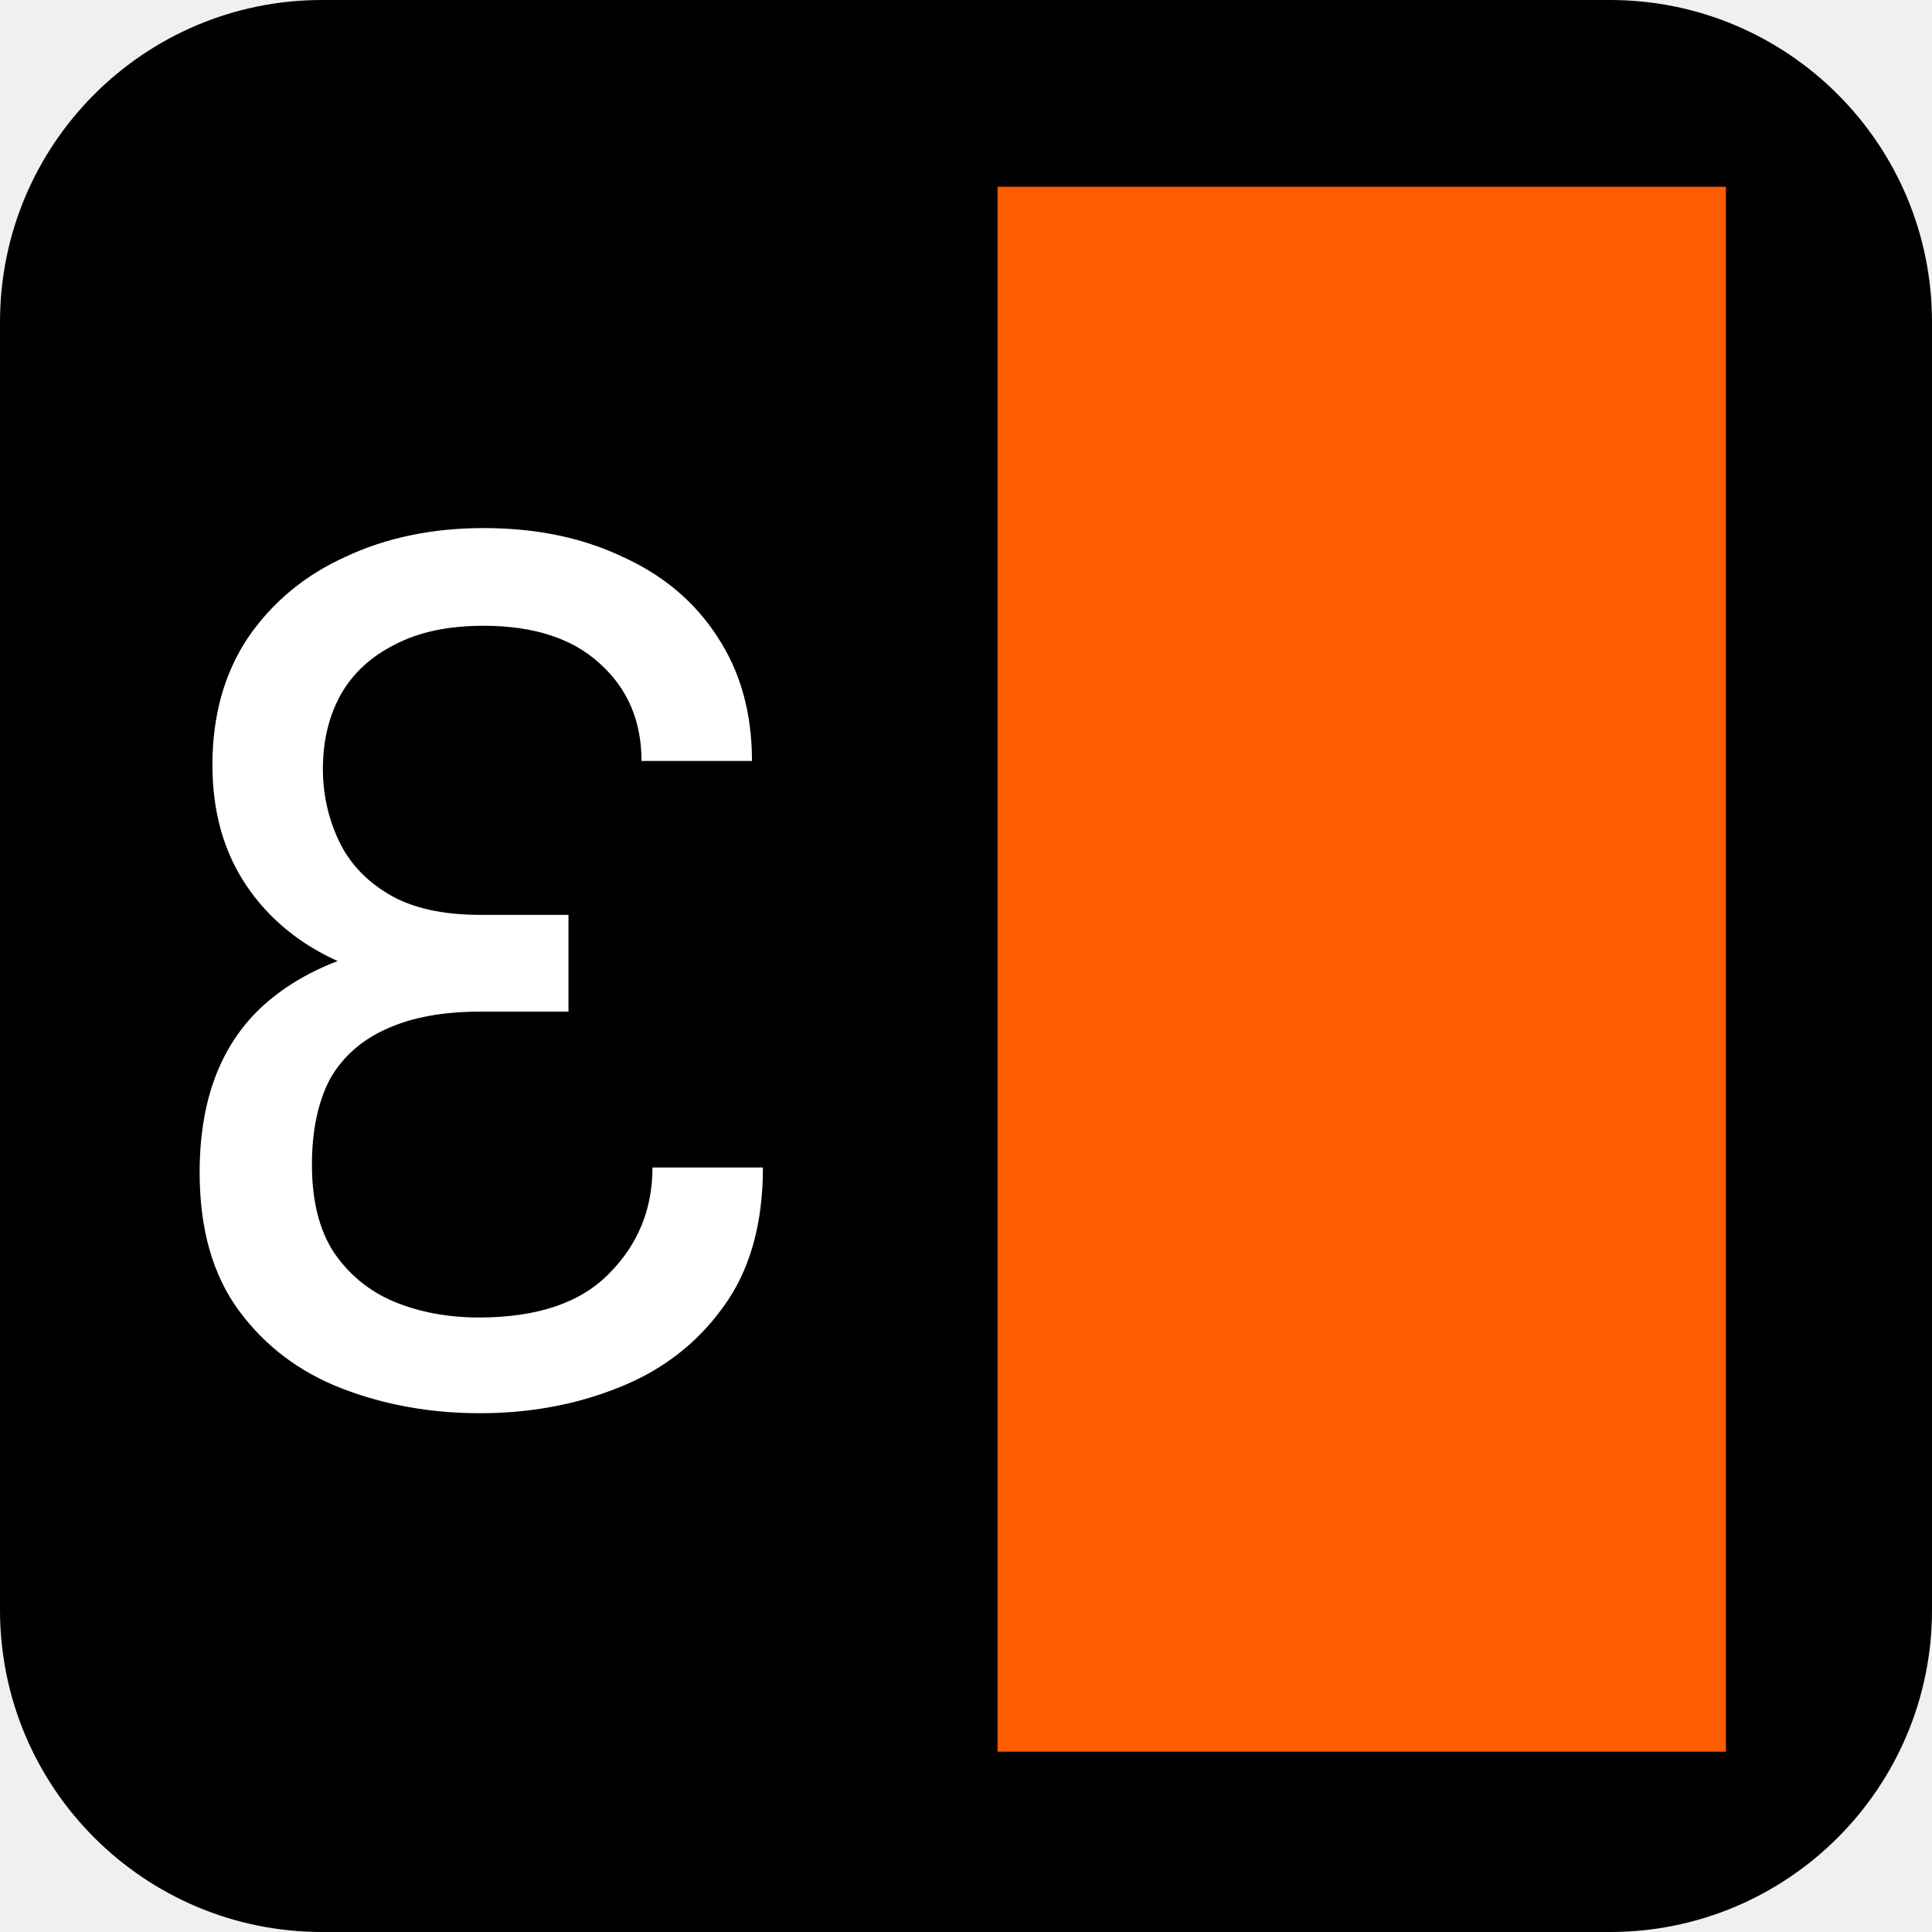
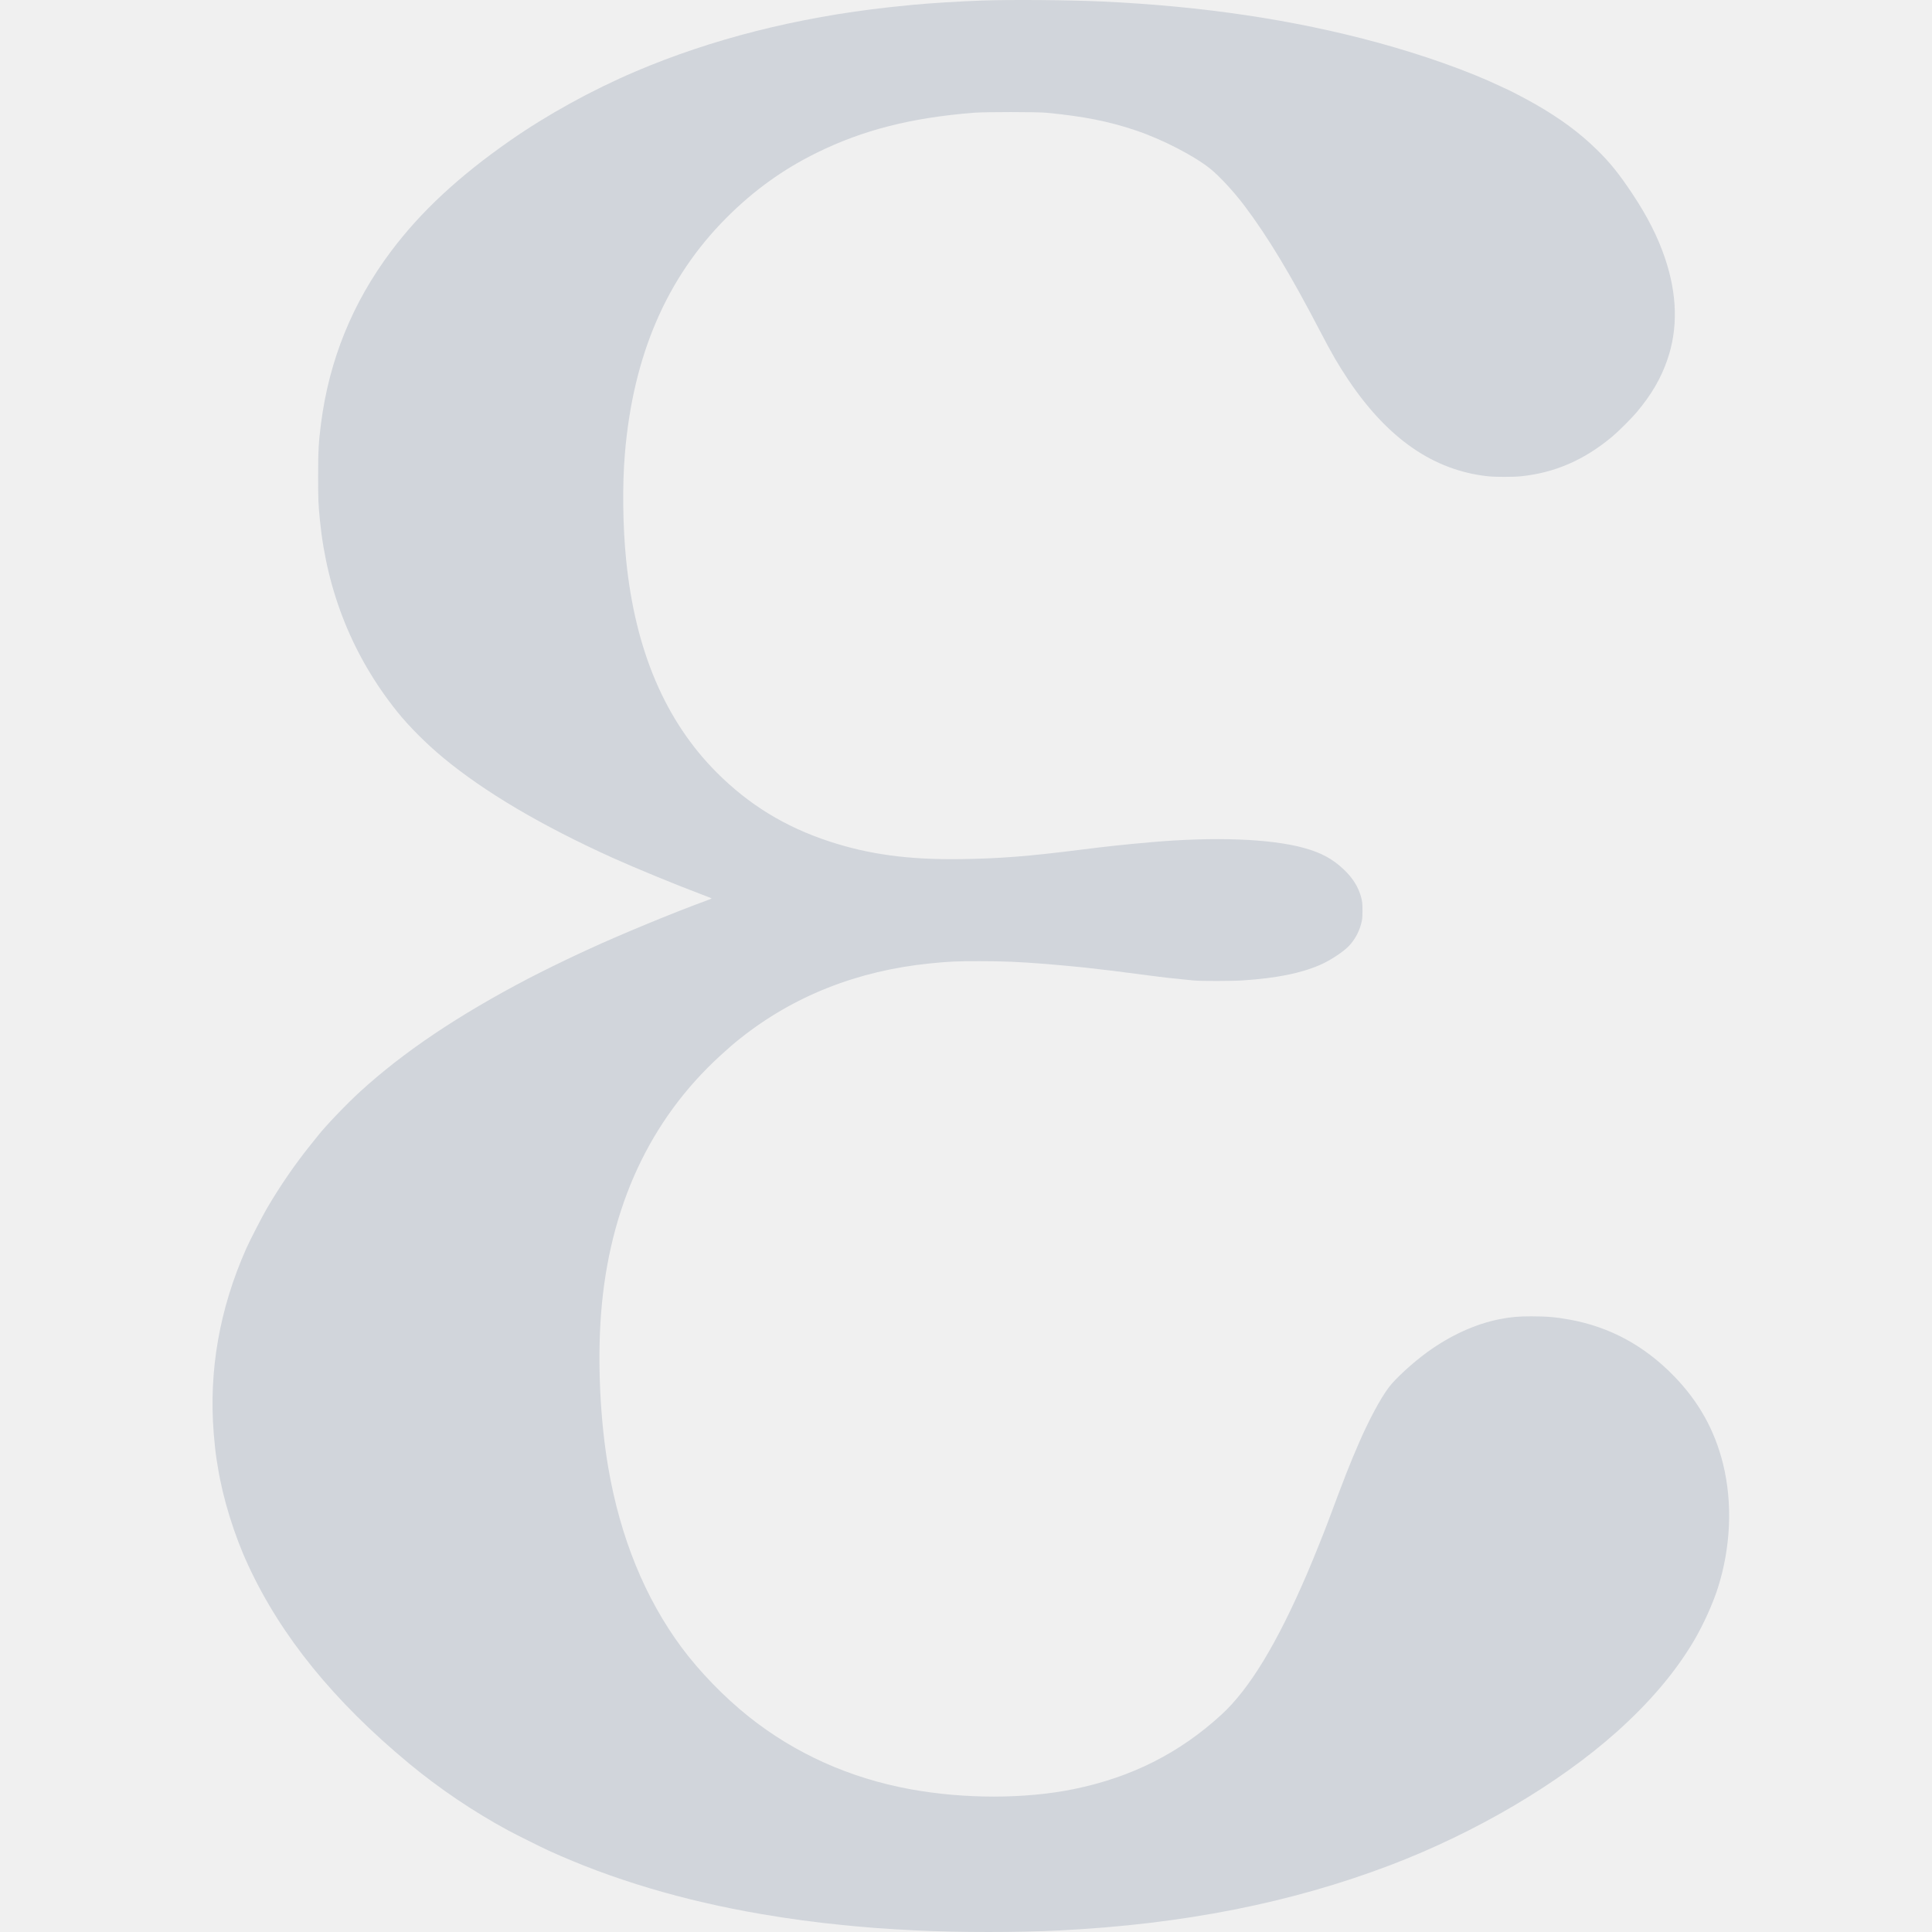
- <svg xmlns="http://www.w3.org/2000/svg" width="300" height="300" viewBox="0 0 300 300" fill="none">
-   <g clip-path="url(#clip0_7_2)">
-     <g clip-path="url(#clip1_7_2)">
-       <path d="M250 0H50C22.386 0 0 22.386 0 50V250C0 277.614 22.386 300 50 300H250C277.614 300 300 277.614 300 250V50C300 22.386 277.614 0 250 0Z" fill="black" />
-       <path d="M268 29H154.896V272H268V29Z" fill="#FF5C00" />
-       <path d="M88.272 142.064V153.556H74.238C66.205 153.556 59.069 152.177 52.832 149.419C46.594 146.661 41.727 142.677 38.23 137.467C34.733 132.258 32.985 126.026 32.985 118.774C32.985 111.113 34.828 104.524 38.514 99.008C42.294 93.492 47.35 89.304 53.682 86.444C60.014 83.481 67.15 82 75.088 82C83.216 82 90.399 83.481 96.637 86.444C102.969 89.304 107.883 93.441 111.38 98.855C114.971 104.269 116.767 110.704 116.767 118.161H99.614C99.614 111.93 97.44 106.873 93.093 102.992C88.84 99.11 82.838 97.169 75.088 97.169C69.607 97.169 65.023 98.14 61.337 100.08C57.652 101.919 54.864 104.473 52.973 107.742C51.083 111.113 50.138 114.994 50.138 119.387C50.138 123.268 50.941 126.946 52.548 130.419C54.155 133.892 56.754 136.701 60.345 138.846C63.936 140.991 68.709 142.064 74.663 142.064H88.272ZM74.238 145.741H88.272V157.08H74.663C68.898 157.08 64.078 157.948 60.203 159.685C56.234 161.421 53.257 164.026 51.272 167.499C49.382 171.074 48.437 175.518 48.437 180.83C48.437 186.448 49.571 190.994 51.839 194.467C54.202 197.94 57.321 200.493 61.196 202.128C65.165 203.762 69.56 204.579 74.38 204.579C83.453 204.579 90.21 202.281 94.652 197.684C99.094 193.19 101.315 187.725 101.315 181.289H118.468C118.468 190.176 116.389 197.429 112.231 203.047C108.167 208.665 102.78 212.802 96.07 215.458C89.454 218.114 82.271 219.442 74.521 219.442C66.866 219.442 59.731 218.165 53.115 215.612C46.499 213.058 41.16 209.023 37.096 203.507C33.032 197.991 31 190.84 31 182.055C31 169.9 34.828 160.808 42.483 154.782C50.138 148.755 60.723 145.741 74.238 145.741Z" fill="white" />
-     </g>
+ <svg xmlns="http://www.w3.org/2000/svg" width="500" height="500" viewBox="0 0 500 500" fill="none">
+   <mask id="mask0_1_2" style="mask-type:luminance" maskUnits="userSpaceOnUse" x="55" y="0" width="393" height="500">
+     <mask id="path-1-inside-1_1_2" fill="white">
+       <path fill-rule="evenodd" clip-rule="evenodd" d="M254.196 0.138C248.48 0.337 240.577 0.827 236.14 1.258C233.188 1.544 232.235 1.642 230.121 1.875C206.318 4.493 184.112 10.117 164.448 18.508C153.153 23.328 141.624 29.68 132.014 36.378C118.741 45.629 108.892 54.788 101.205 65.029C91.219 78.331 85.186 93.177 83.071 109.652C82.451 114.479 82.334 116.636 82.332 123.259C82.33 129.29 82.38 130.512 82.803 134.732C84.666 153.322 91.387 169.96 102.77 184.158C105.822 187.966 110.337 192.487 114.689 196.094C125.384 204.961 140.137 213.68 158.496 221.982C164.265 224.591 175.183 229.083 181.535 231.461C182.987 232.006 184.175 232.48 184.174 232.517C184.174 232.553 183.617 232.786 182.937 233.032C174.418 236.129 160.103 242.046 151.742 245.928C151.153 246.201 150.251 246.62 149.736 246.859C146.143 248.523 139.963 251.558 136.829 253.196C118.624 262.708 104.472 272.216 93.226 282.487C89.694 285.712 84.287 291.36 82.28 293.92C82.084 294.17 81.227 295.239 80.376 296.297C76.327 301.328 72.496 306.896 69.099 312.692C67.865 314.797 64.613 321.121 63.68 323.231C56.798 338.788 54.005 354.728 55.313 370.99C55.52 373.563 55.812 376.225 56.038 377.593C56.11 378.033 56.266 378.995 56.384 379.728C57.683 387.82 60.59 397.215 64.228 405.075C72.73 423.447 86.364 440.243 105.932 456.453C113.743 462.923 122.612 468.902 131.612 473.765C133.359 474.709 140.2 478.121 141.911 478.902C158.346 486.407 176.781 491.907 197.151 495.381C204.223 496.588 211.316 497.545 217.949 498.187C219.127 498.3 220.691 498.451 221.427 498.522C222.162 498.593 223.547 498.713 224.503 498.789C225.459 498.865 226.573 498.956 226.978 498.992C228.136 499.096 233.851 499.436 237.009 499.589C248.288 500.137 263.452 500.137 274.326 499.59C306.251 497.983 334.145 492.469 359.86 482.678C381.854 474.303 403.371 461.638 418.37 448.238C426.993 440.533 433.64 432.685 438.433 424.547C440.787 420.549 443.279 415.043 444.577 410.967C447.933 400.437 448.417 389.018 445.937 378.916C443.785 370.153 439.641 362.727 433.225 356.133C425.557 348.251 416.637 343.417 406.272 341.526C402.71 340.875 400.309 340.667 396.374 340.667C392.908 340.667 391.112 340.823 388.231 341.378C381.94 342.589 375.301 345.607 369.294 349.988C365.632 352.657 361.15 356.761 359.478 358.976C357.244 361.933 354.255 367.511 351.539 373.791C349.236 379.118 347.932 382.442 343.851 393.402C342.634 396.669 339.918 403.412 338.29 407.209C330.537 425.282 323.382 437.072 316.123 443.736C305.274 453.693 292.834 459.967 277.87 463.023C265.294 465.592 249.541 465.6 235.568 463.042C219.919 460.179 205.773 453.825 193.783 444.273C187.473 439.247 180.992 432.57 176.39 426.352C166.911 413.548 160.546 397.943 157.427 379.861C155.308 367.577 154.595 352.322 155.56 339.907C157.695 312.435 168.135 289.876 186.45 273.16C188.835 270.984 189.737 270.207 191.6 268.725C205.369 257.768 221.884 251.237 240.62 249.339C245.634 248.831 247.569 248.743 253.594 248.75C259.802 248.757 263.451 248.911 270.647 249.47C272.729 249.632 278.99 250.209 280.678 250.395C285.836 250.961 290.019 251.476 296.831 252.385C301.039 252.946 303.821 253.259 308.9 253.746C310.882 253.935 318.667 253.927 321.587 253.731C330.359 253.147 336.592 251.901 341.603 249.733C343.801 248.782 346.674 246.985 348.398 245.481C350.192 243.915 351.602 241.59 352.254 239.12C352.563 237.947 352.606 237.53 352.606 235.652C352.606 233.779 352.562 233.357 352.257 232.2C351.567 229.591 350.109 227.248 347.819 225.069C344.888 222.28 342 220.708 337.524 219.462C328.861 217.051 314.291 216.51 297.666 217.979C290.665 218.598 286.485 219.047 279.542 219.923C266.173 221.613 258.794 222.191 248.779 222.335C235.219 222.529 224.943 221.151 214.605 217.753C203.183 214 193.8 208.253 185.484 199.918C172.18 186.586 164.404 168.342 162.047 144.939C161.17 136.227 161.04 125.609 161.712 117.523C163.832 92.006 172.517 71.845 188.096 56.273C195.126 49.247 202.653 43.831 211.328 39.558C223.296 33.663 235.654 30.505 251.922 29.183C254.86 28.945 268.361 28.944 270.848 29.183C280.364 30.095 286.934 31.392 293.896 33.735C300.772 36.049 309.003 40.287 313.247 43.698C315.624 45.608 319.348 49.646 322.094 53.289C328.127 61.294 333.983 71.011 341.672 85.773C344.658 91.507 346.344 94.416 348.859 98.18C359.123 113.532 371.033 121.767 385.139 123.267C387.004 123.464 391.644 123.467 393.566 123.269C402.365 122.368 409.97 119.069 417.239 113.002C418.795 111.704 422.317 108.19 423.604 106.651C427.426 102.083 429.822 97.979 431.498 93.129C434.301 85.021 434.089 76.204 430.862 66.696C429.023 61.277 426.31 55.938 422.458 50.154C418.971 44.919 416.694 42.091 413.273 38.743C408.781 34.347 403.84 30.692 397.378 26.985C395.656 25.998 391.306 23.691 390.526 23.351C390.212 23.215 389.172 22.731 388.216 22.276C380.054 18.397 368.282 14.218 356.432 10.993C334.822 5.11 311.25 1.595 285.36 0.393C276.891 0 261.727 -0.124 254.196 0.138Z" />
+     </mask>
+     <path fill-rule="evenodd" clip-rule="evenodd" d="M254.196 0.138C248.48 0.337 240.577 0.827 236.14 1.258C233.188 1.544 232.235 1.642 230.121 1.875C206.318 4.493 184.112 10.117 164.448 18.508C153.153 23.328 141.624 29.68 132.014 36.378C118.741 45.629 108.892 54.788 101.205 65.029C91.219 78.331 85.186 93.177 83.071 109.652C82.451 114.479 82.334 116.636 82.332 123.259C82.33 129.29 82.38 130.512 82.803 134.732C84.666 153.322 91.387 169.96 102.77 184.158C105.822 187.966 110.337 192.487 114.689 196.094C125.384 204.961 140.137 213.68 158.496 221.982C164.265 224.591 175.183 229.083 181.535 231.461C182.987 232.006 184.175 232.48 184.174 232.517C184.174 232.553 183.617 232.786 182.937 233.032C174.418 236.129 160.103 242.046 151.742 245.928C151.153 246.201 150.251 246.62 149.736 246.859C146.143 248.523 139.963 251.558 136.829 253.196C118.624 262.708 104.472 272.216 93.226 282.487C89.694 285.712 84.287 291.36 82.28 293.92C82.084 294.17 81.227 295.239 80.376 296.297C76.327 301.328 72.496 306.896 69.099 312.692C67.865 314.797 64.613 321.121 63.68 323.231C56.798 338.788 54.005 354.728 55.313 370.99C55.52 373.563 55.812 376.225 56.038 377.593C56.11 378.033 56.266 378.995 56.384 379.728C57.683 387.82 60.59 397.215 64.228 405.075C72.73 423.447 86.364 440.243 105.932 456.453C113.743 462.923 122.612 468.902 131.612 473.765C133.359 474.709 140.2 478.121 141.911 478.902C158.346 486.407 176.781 491.907 197.151 495.381C204.223 496.588 211.316 497.545 217.949 498.187C219.127 498.3 220.691 498.451 221.427 498.522C222.162 498.593 223.547 498.713 224.503 498.789C225.459 498.865 226.573 498.956 226.978 498.992C228.136 499.096 233.851 499.436 237.009 499.589C248.288 500.137 263.452 500.137 274.326 499.59C306.251 497.983 334.145 492.469 359.86 482.678C381.854 474.303 403.371 461.638 418.37 448.238C426.993 440.533 433.64 432.685 438.433 424.547C440.787 420.549 443.279 415.043 444.577 410.967C447.933 400.437 448.417 389.018 445.937 378.916C443.785 370.153 439.641 362.727 433.225 356.133C425.557 348.251 416.637 343.417 406.272 341.526C402.71 340.875 400.309 340.667 396.374 340.667C392.908 340.667 391.112 340.823 388.231 341.378C381.94 342.589 375.301 345.607 369.294 349.988C365.632 352.657 361.15 356.761 359.478 358.976C357.244 361.933 354.255 367.511 351.539 373.791C349.236 379.118 347.932 382.442 343.851 393.402C342.634 396.669 339.918 403.412 338.29 407.209C330.537 425.282 323.382 437.072 316.123 443.736C305.274 453.693 292.834 459.967 277.87 463.023C265.294 465.592 249.541 465.6 235.568 463.042C219.919 460.179 205.773 453.825 193.783 444.273C187.473 439.247 180.992 432.57 176.39 426.352C166.911 413.548 160.546 397.943 157.427 379.861C155.308 367.577 154.595 352.322 155.56 339.907C157.695 312.435 168.135 289.876 186.45 273.16C188.835 270.984 189.737 270.207 191.6 268.725C205.369 257.768 221.884 251.237 240.62 249.339C245.634 248.831 247.569 248.743 253.594 248.75C259.802 248.757 263.451 248.911 270.647 249.47C272.729 249.632 278.99 250.209 280.678 250.395C285.836 250.961 290.019 251.476 296.831 252.385C301.039 252.946 303.821 253.259 308.9 253.746C310.882 253.935 318.667 253.927 321.587 253.731C330.359 253.147 336.592 251.901 341.603 249.733C343.801 248.782 346.674 246.985 348.398 245.481C350.192 243.915 351.602 241.59 352.254 239.12C352.563 237.947 352.606 237.53 352.606 235.652C352.606 233.779 352.562 233.357 352.257 232.2C351.567 229.591 350.109 227.248 347.819 225.069C344.888 222.28 342 220.708 337.524 219.462C328.861 217.051 314.291 216.51 297.666 217.979C290.665 218.598 286.485 219.047 279.542 219.923C266.173 221.613 258.794 222.191 248.779 222.335C235.219 222.529 224.943 221.151 214.605 217.753C203.183 214 193.8 208.253 185.484 199.918C172.18 186.586 164.404 168.342 162.047 144.939C161.17 136.227 161.04 125.609 161.712 117.523C163.832 92.006 172.517 71.845 188.096 56.273C195.126 49.247 202.653 43.831 211.328 39.558C223.296 33.663 235.654 30.505 251.922 29.183C254.86 28.945 268.361 28.944 270.848 29.183C280.364 30.095 286.934 31.392 293.896 33.735C300.772 36.049 309.003 40.287 313.247 43.698C315.624 45.608 319.348 49.646 322.094 53.289C328.127 61.294 333.983 71.011 341.672 85.773C344.658 91.507 346.344 94.416 348.859 98.18C359.123 113.532 371.033 121.767 385.139 123.267C387.004 123.464 391.644 123.467 393.566 123.269C402.365 122.368 409.97 119.069 417.239 113.002C418.795 111.704 422.317 108.19 423.604 106.651C427.426 102.083 429.822 97.979 431.498 93.129C434.301 85.021 434.089 76.204 430.862 66.696C429.023 61.277 426.31 55.938 422.458 50.154C418.971 44.919 416.694 42.091 413.273 38.743C408.781 34.347 403.84 30.692 397.378 26.985C395.656 25.998 391.306 23.691 390.526 23.351C390.212 23.215 389.172 22.731 388.216 22.276C380.054 18.397 368.282 14.218 356.432 10.993C334.822 5.11 311.25 1.595 285.36 0.393C276.891 0 261.727 -0.124 254.196 0.138Z" fill="white" stroke="white" stroke-width="2" mask="url(#path-1-inside-1_1_2)" />
+   </mask>
+   <g mask="url(#mask0_1_2)">
+     <path fill-rule="evenodd" clip-rule="evenodd" d="M254.196 0.138C248.48 0.337 240.577 0.827 236.14 1.258C233.188 1.544 232.235 1.642 230.121 1.875C206.318 4.493 184.112 10.117 164.448 18.508C153.153 23.328 141.624 29.68 132.014 36.378C118.741 45.629 108.892 54.788 101.205 65.029C91.219 78.331 85.186 93.177 83.071 109.652C82.451 114.479 82.334 116.636 82.332 123.259C82.33 129.29 82.38 130.512 82.803 134.732C84.666 153.322 91.387 169.96 102.77 184.158C105.822 187.966 110.337 192.487 114.689 196.094C125.384 204.961 140.137 213.68 158.496 221.982C164.265 224.591 175.183 229.083 181.535 231.461C182.987 232.006 184.175 232.48 184.174 232.517C184.174 232.553 183.617 232.786 182.937 233.032C174.418 236.129 160.103 242.046 151.742 245.928C151.153 246.201 150.251 246.62 149.736 246.859C146.143 248.523 139.963 251.558 136.829 253.196C118.624 262.708 104.472 272.216 93.226 282.487C89.694 285.712 84.287 291.36 82.28 293.92C82.084 294.17 81.227 295.239 80.376 296.297C76.327 301.328 72.496 306.896 69.099 312.692C67.865 314.797 64.613 321.121 63.68 323.231C56.798 338.788 54.005 354.728 55.313 370.99C55.52 373.563 55.812 376.225 56.038 377.593C56.11 378.033 56.266 378.995 56.384 379.728C57.683 387.82 60.59 397.215 64.228 405.075C72.73 423.447 86.364 440.243 105.932 456.453C113.743 462.923 122.612 468.902 131.612 473.765C133.359 474.709 140.2 478.121 141.911 478.902C158.346 486.407 176.781 491.907 197.151 495.381C204.223 496.588 211.316 497.545 217.949 498.187C219.127 498.3 220.691 498.451 221.427 498.522C222.162 498.593 223.547 498.713 224.503 498.789C225.459 498.865 226.573 498.956 226.978 498.992C228.136 499.096 233.851 499.436 237.009 499.589C248.288 500.137 263.452 500.137 274.326 499.59C306.251 497.983 334.145 492.469 359.86 482.678C381.854 474.303 403.371 461.638 418.37 448.238C426.993 440.533 433.64 432.685 438.433 424.547C440.787 420.549 443.279 415.043 444.577 410.967C447.933 400.437 448.417 389.018 445.937 378.916C443.785 370.153 439.641 362.727 433.225 356.133C425.557 348.251 416.637 343.417 406.272 341.526C402.71 340.875 400.309 340.667 396.374 340.667C392.908 340.667 391.112 340.823 388.231 341.378C381.94 342.589 375.301 345.607 369.294 349.988C365.632 352.657 361.15 356.761 359.478 358.976C357.244 361.933 354.255 367.511 351.539 373.791C349.236 379.118 347.932 382.442 343.851 393.402C342.634 396.669 339.918 403.412 338.29 407.209C330.537 425.282 323.382 437.072 316.123 443.736C305.274 453.693 292.834 459.967 277.87 463.023C265.294 465.592 249.541 465.6 235.568 463.042C219.919 460.179 205.773 453.825 193.783 444.273C187.473 439.247 180.992 432.57 176.39 426.352C166.911 413.548 160.546 397.943 157.427 379.861C155.308 367.577 154.595 352.322 155.56 339.907C157.695 312.435 168.135 289.876 186.45 273.16C188.835 270.985 189.737 270.207 191.6 268.725C205.369 257.768 221.884 251.237 240.62 249.339C245.634 248.831 247.569 248.743 253.594 248.75C259.802 248.757 263.451 248.911 270.647 249.47C272.729 249.632 278.99 250.209 280.678 250.395C285.836 250.961 290.019 251.476 296.831 252.385C301.039 252.946 303.821 253.259 308.9 253.746C310.882 253.935 318.667 253.927 321.587 253.731C330.359 253.147 336.592 251.901 341.603 249.733C343.801 248.782 346.674 246.985 348.398 245.481C350.192 243.915 351.602 241.59 352.254 239.12C352.563 237.947 352.606 237.53 352.606 235.652C352.606 233.779 352.562 233.357 352.257 232.2C351.567 229.591 350.109 227.248 347.819 225.069C344.888 222.28 342 220.708 337.524 219.462C328.861 217.051 314.291 216.51 297.666 217.979C290.665 218.598 286.485 219.047 279.542 219.923C266.173 221.613 258.794 222.191 248.779 222.335C235.219 222.529 224.943 221.151 214.605 217.753C203.183 214 193.8 208.253 185.484 199.918C172.18 186.586 164.404 168.342 162.047 144.939C161.17 136.227 161.04 125.609 161.712 117.523C163.832 92.006 172.517 71.845 188.096 56.273C195.126 49.247 202.653 43.831 211.328 39.558C223.296 33.663 235.654 30.505 251.922 29.183C254.86 28.945 268.361 28.944 270.848 29.183C280.364 30.095 286.934 31.392 293.896 33.735C300.772 36.049 309.003 40.287 313.247 43.698C315.624 45.608 319.348 49.646 322.094 53.289C328.127 61.294 333.983 71.011 341.672 85.773C344.658 91.507 346.344 94.416 348.859 98.18C359.123 113.532 371.033 121.767 385.139 123.267C387.004 123.464 391.644 123.467 393.566 123.269C402.365 122.368 409.97 119.069 417.239 113.002C418.795 111.704 422.317 108.19 423.604 106.651C427.426 102.083 429.822 97.979 431.498 93.129C434.301 85.021 434.089 76.204 430.862 66.696C429.023 61.277 426.31 55.938 422.458 50.154C418.971 44.919 416.694 42.091 413.273 38.743C408.781 34.347 403.84 30.692 397.378 26.985C395.656 25.998 391.306 23.691 390.526 23.351C390.212 23.215 389.172 22.731 388.216 22.276C380.054 18.397 368.282 14.218 356.432 10.993C334.822 5.11 311.25 1.595 285.36 0.393C276.891 0 261.727 -0.124 254.196 0.138Z" fill="#D1D5DB" stroke="#D1D5DB" stroke-width="2" />
  </g>
-   <defs>
-     <clipPath id="clip0_7_2">
-       <rect width="300" height="300" fill="white" />
-     </clipPath>
-     <clipPath id="clip1_7_2">
-       <rect width="300" height="300" fill="white" />
-     </clipPath>
-   </defs>
</svg>
